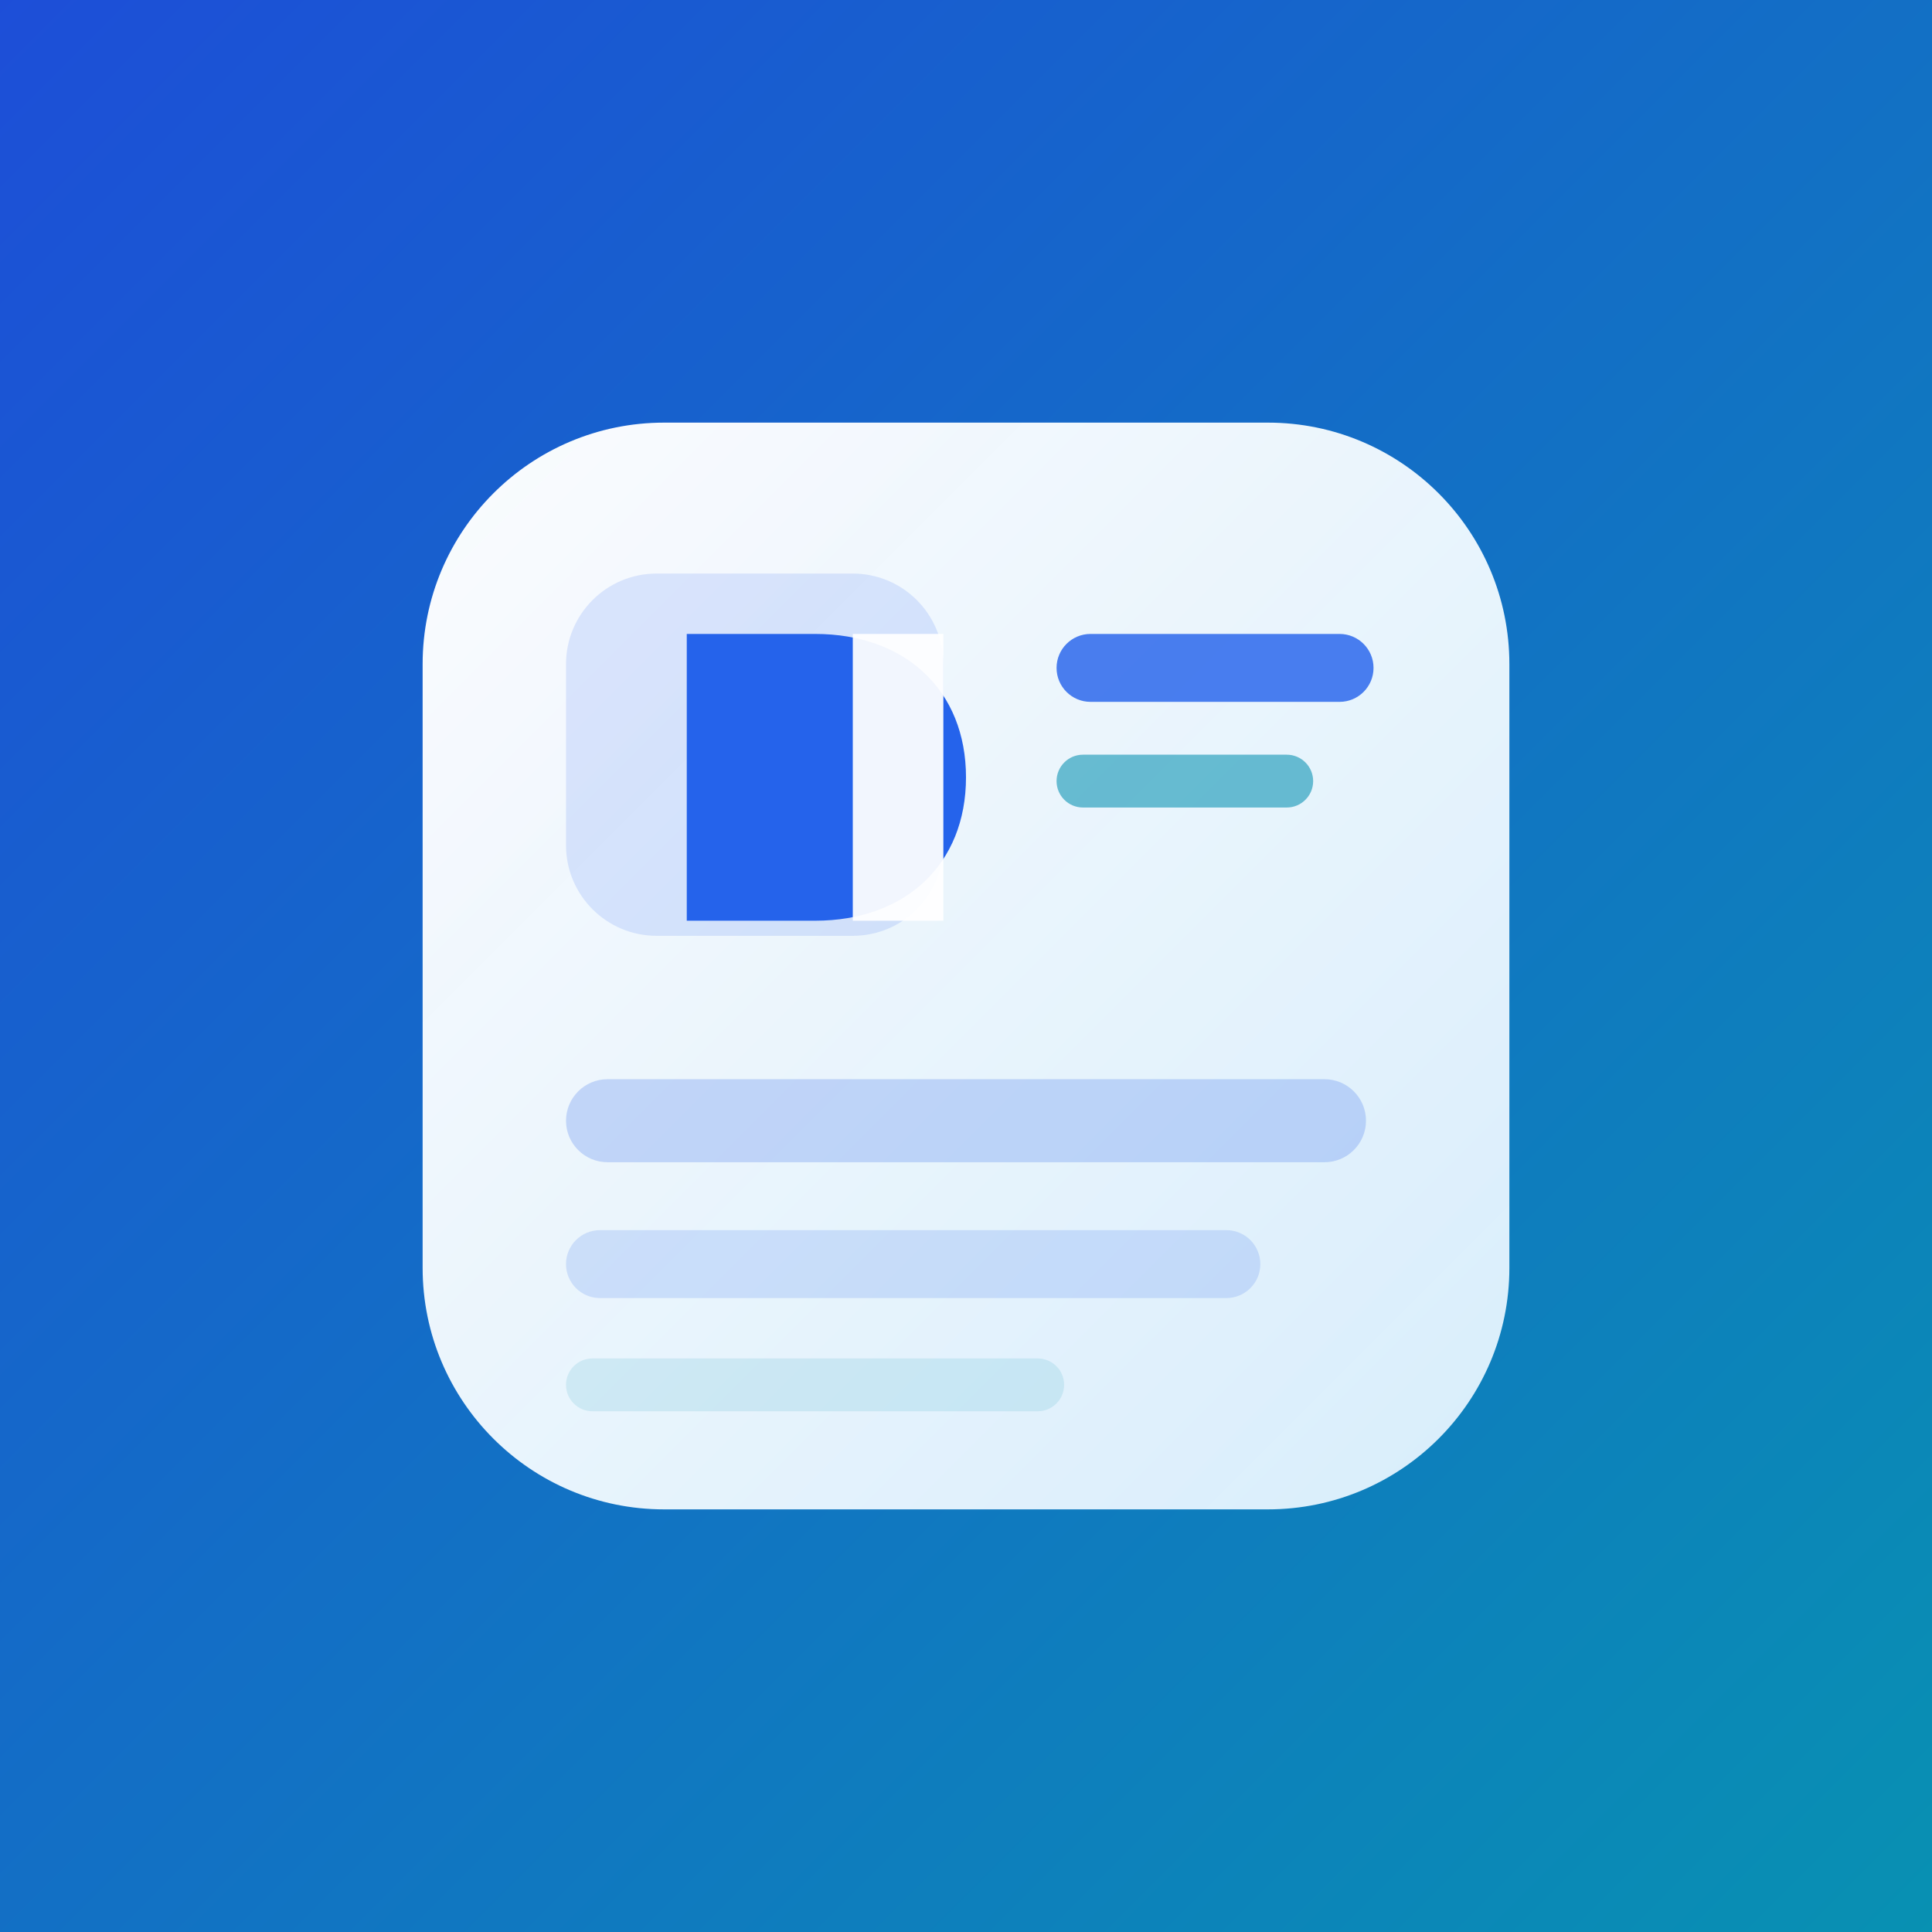
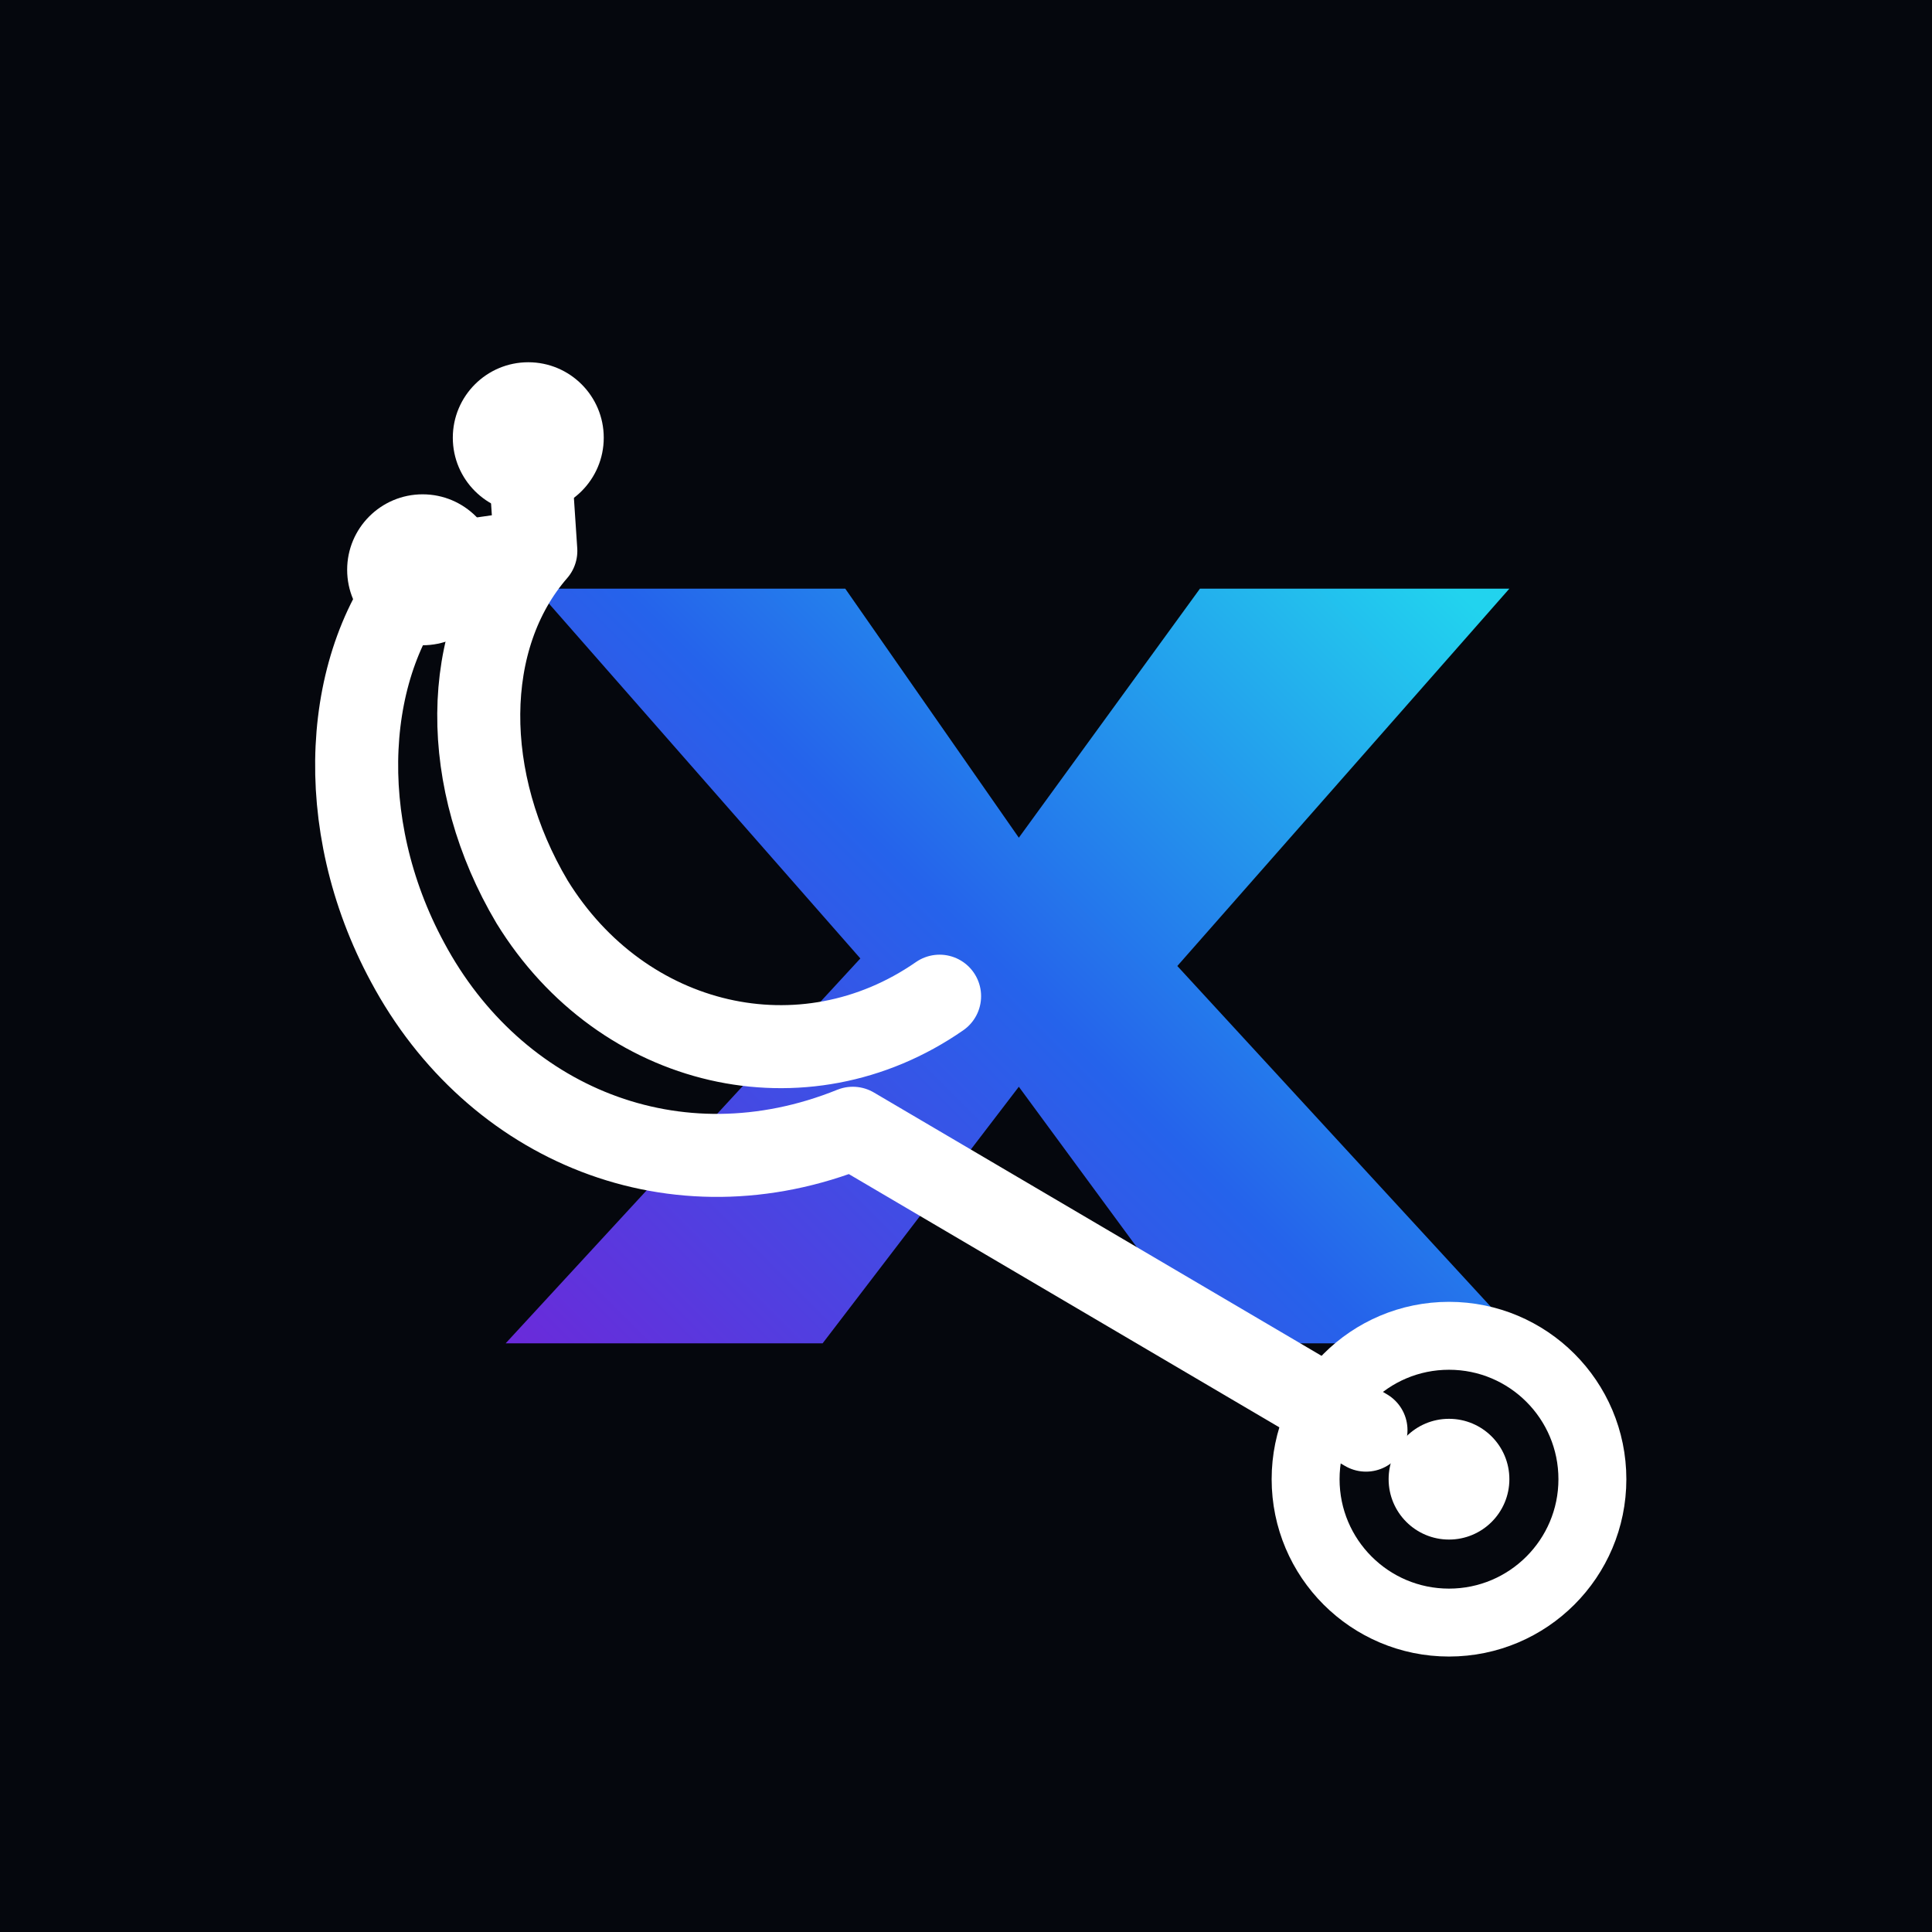
- <svg xmlns="http://www.w3.org/2000/svg" viewBox="0 0 512 512">
+ <svg xmlns="http://www.w3.org/2000/svg" viewBox="0 0 512 512" role="img" aria-label="xyndrome">
  <defs>
-     <linearGradient id="bg" x1="0%" y1="0%" x2="100%" y2="100%">
-       <stop offset="0%" stop-color="#1d4ed8" />
-       <stop offset="100%" stop-color="#0891b2" />
-     </linearGradient>
-     <linearGradient id="card" x1="0%" y1="0%" x2="100%" y2="100%">
-       <stop offset="0%" stop-color="#ffffff" stop-opacity="0.98" />
-       <stop offset="100%" stop-color="#e0f2fe" stop-opacity="0.96" />
+     <linearGradient id="x" x1="144" y1="374" x2="374" y2="144" gradientUnits="userSpaceOnUse">
+       <stop offset="0" stop-color="#6d28d9" />
+       <stop offset="0.52" stop-color="#2563eb" />
+       <stop offset="1" stop-color="#22d3ee" />
    </linearGradient>
  </defs>
-   <rect width="512" height="512" fill="url(#bg)" />
-   <rect x="112" y="112" width="288" height="288" rx="64" fill="url(#card)" />
-   <rect x="150" y="152" width="100" height="96" rx="24" fill="#2563EB" fill-opacity="0.14" />
-   <path d="M182 168h34c24 0 40 15 40 38s-16 38-40 38h-34z" fill="#2563EB" />
-   <path d="M226 168h24v76h-24z" fill="#ffffff" fill-opacity="0.94" />
-   <rect x="280" y="168" width="84" height="18" rx="9" fill="#2563EB" fill-opacity="0.82" />
-   <rect x="280" y="200" width="68" height="14" rx="7" fill="#0891b2" fill-opacity="0.58" />
-   <rect x="150" y="286" width="212" height="22" rx="11" fill="#2563EB" fill-opacity="0.22" />
-   <rect x="150" y="326" width="184" height="18" rx="9" fill="#2563EB" fill-opacity="0.16" />
-   <rect x="150" y="360" width="132" height="14" rx="7" fill="#0891b2" fill-opacity="0.12" />
+   <rect width="512" height="512" fill="#05070d" />
+   <path d="M142 156h82l46 66 48-66h82l-88 100 92 100h-84l-50-68-52 68h-84l94-102-86-98Z" fill="url(#x)" />
+   <path d="M142 146c-20 23-20 61-1 93 24 39 72 50 108 25M142 146l-28 4M142 146l-2-30M112 151c-21 24-24 67-4 104 23 43 71 63 118 44l136 80" fill="none" stroke="#ffffff" stroke-width="22" stroke-linecap="round" stroke-linejoin="round" />
+   <circle cx="112" cy="151" r="20" fill="#ffffff" />
+   <circle cx="140" cy="116" r="20" fill="#ffffff" />
+   <circle cx="384" cy="392" r="38" fill="none" stroke="#ffffff" stroke-width="18" />
+   <circle cx="384" cy="392" r="16" fill="#ffffff" />
</svg>
